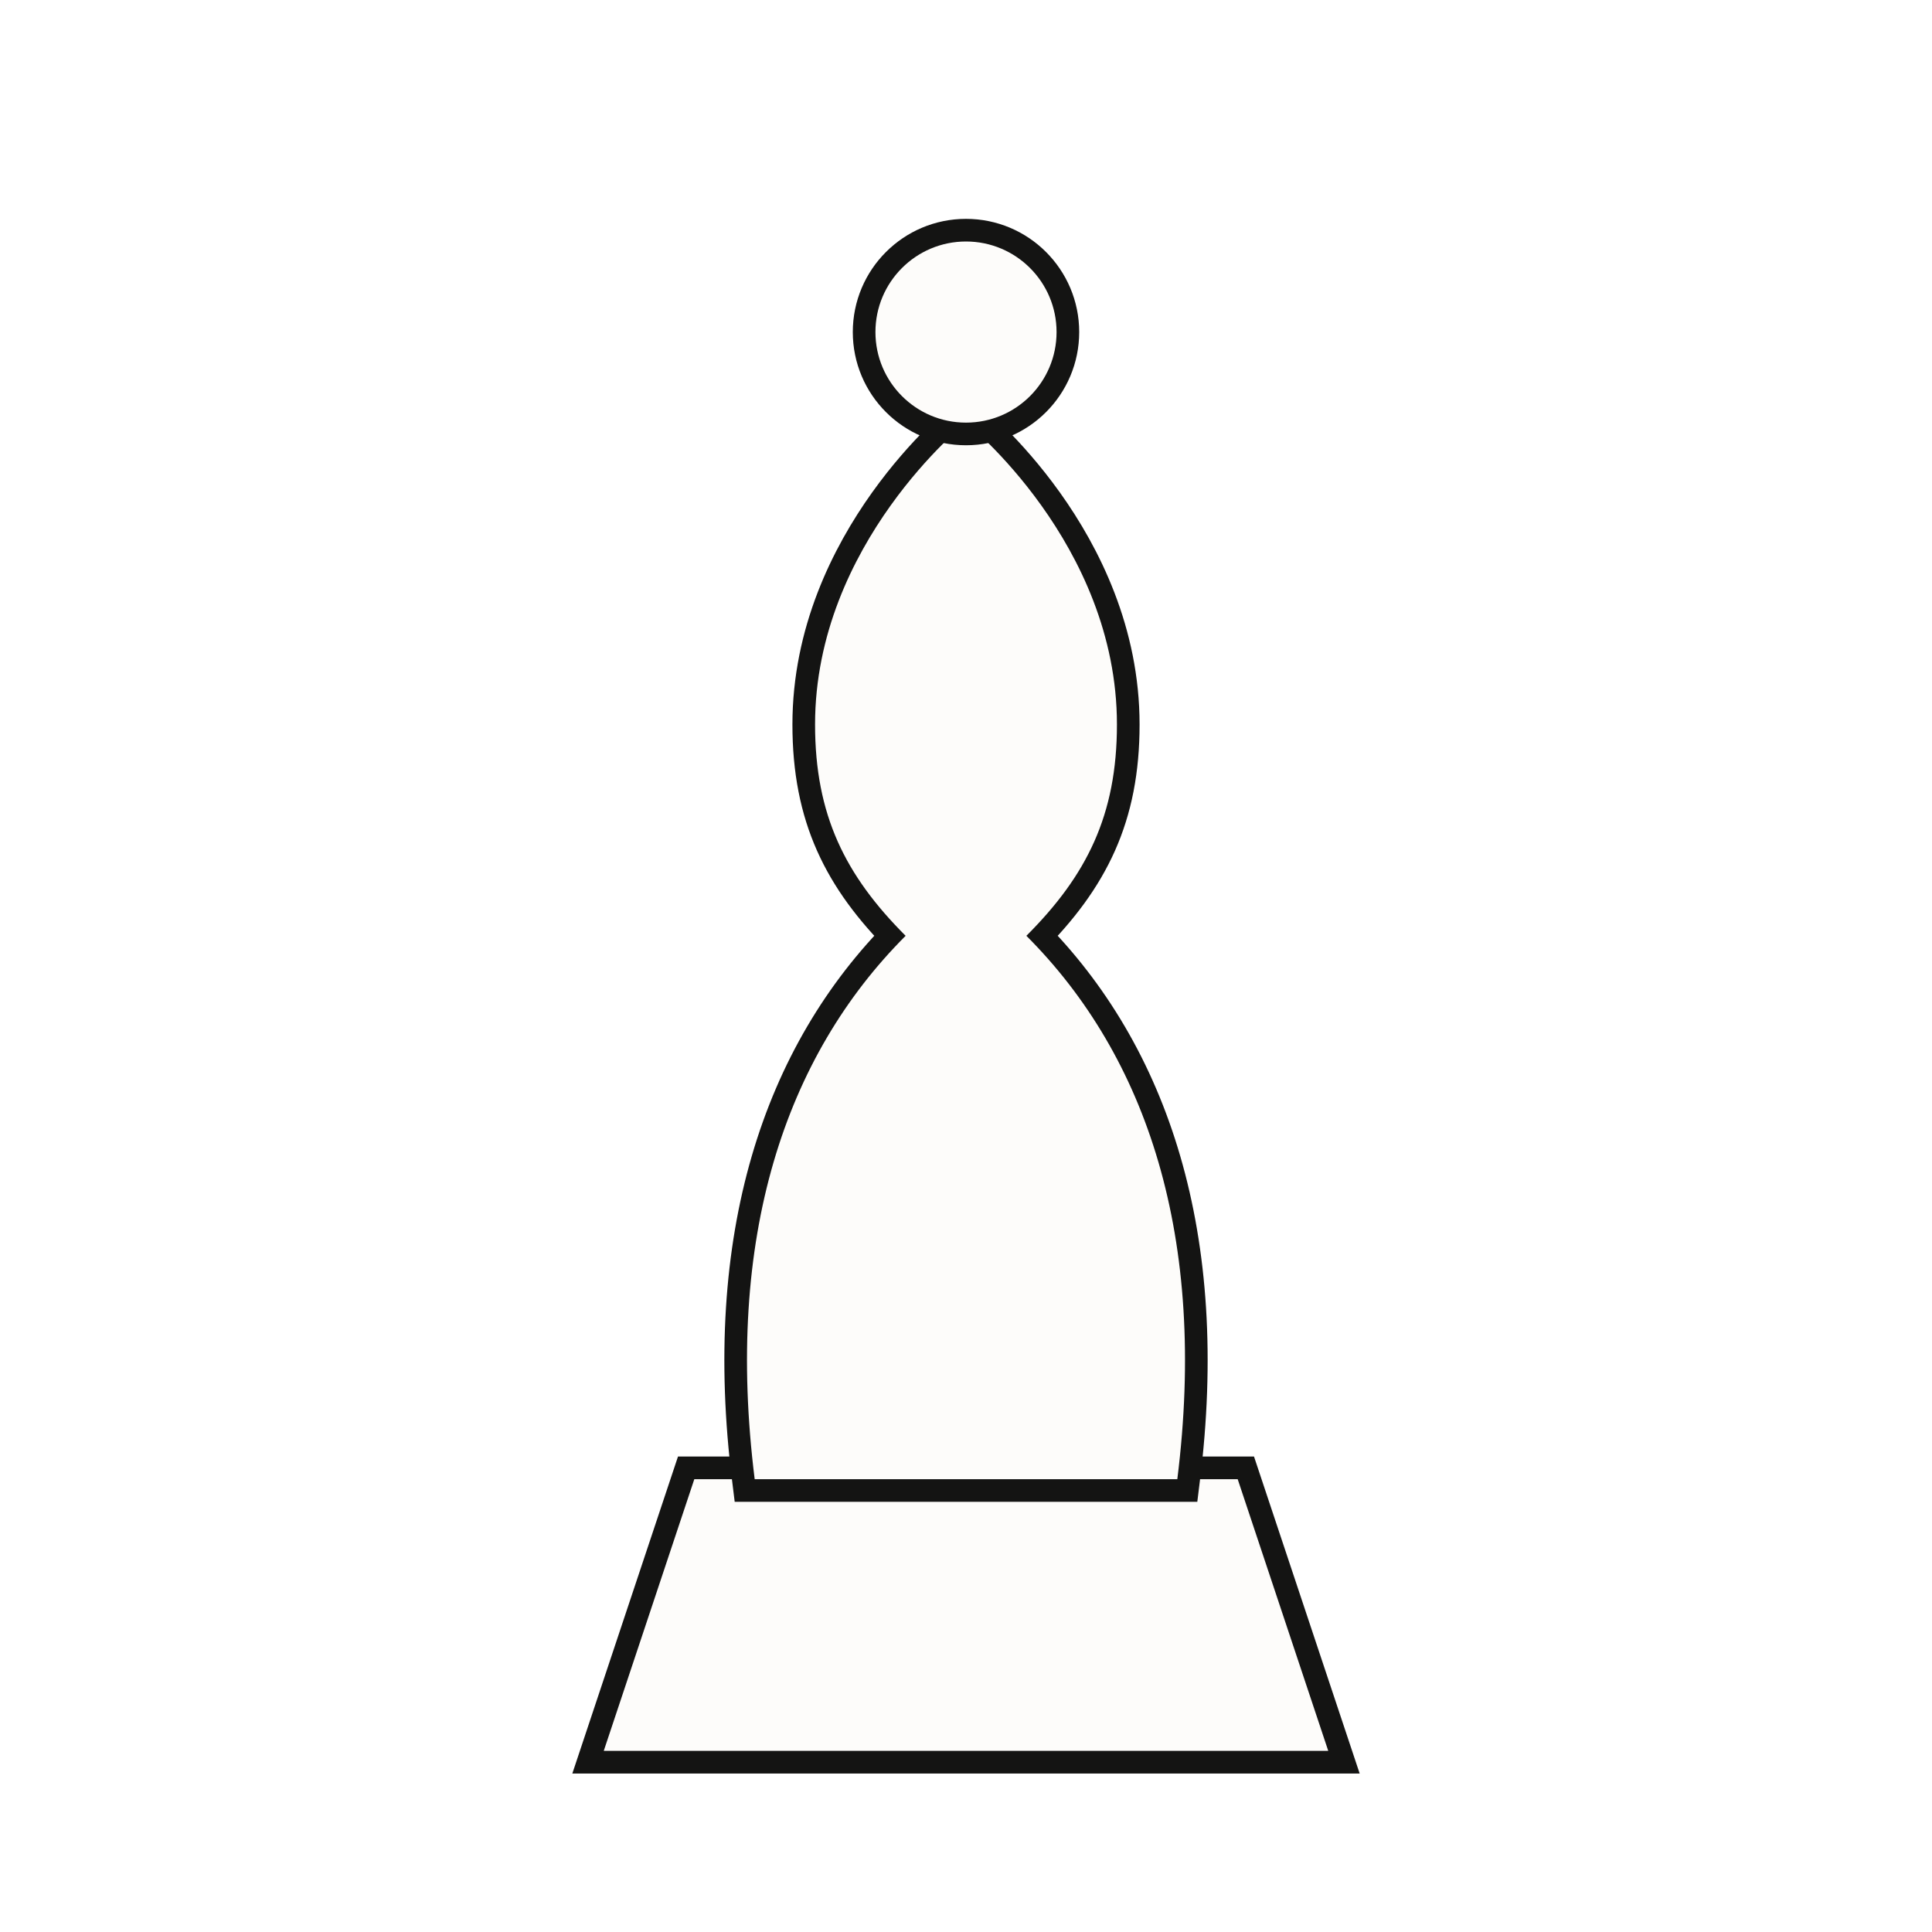
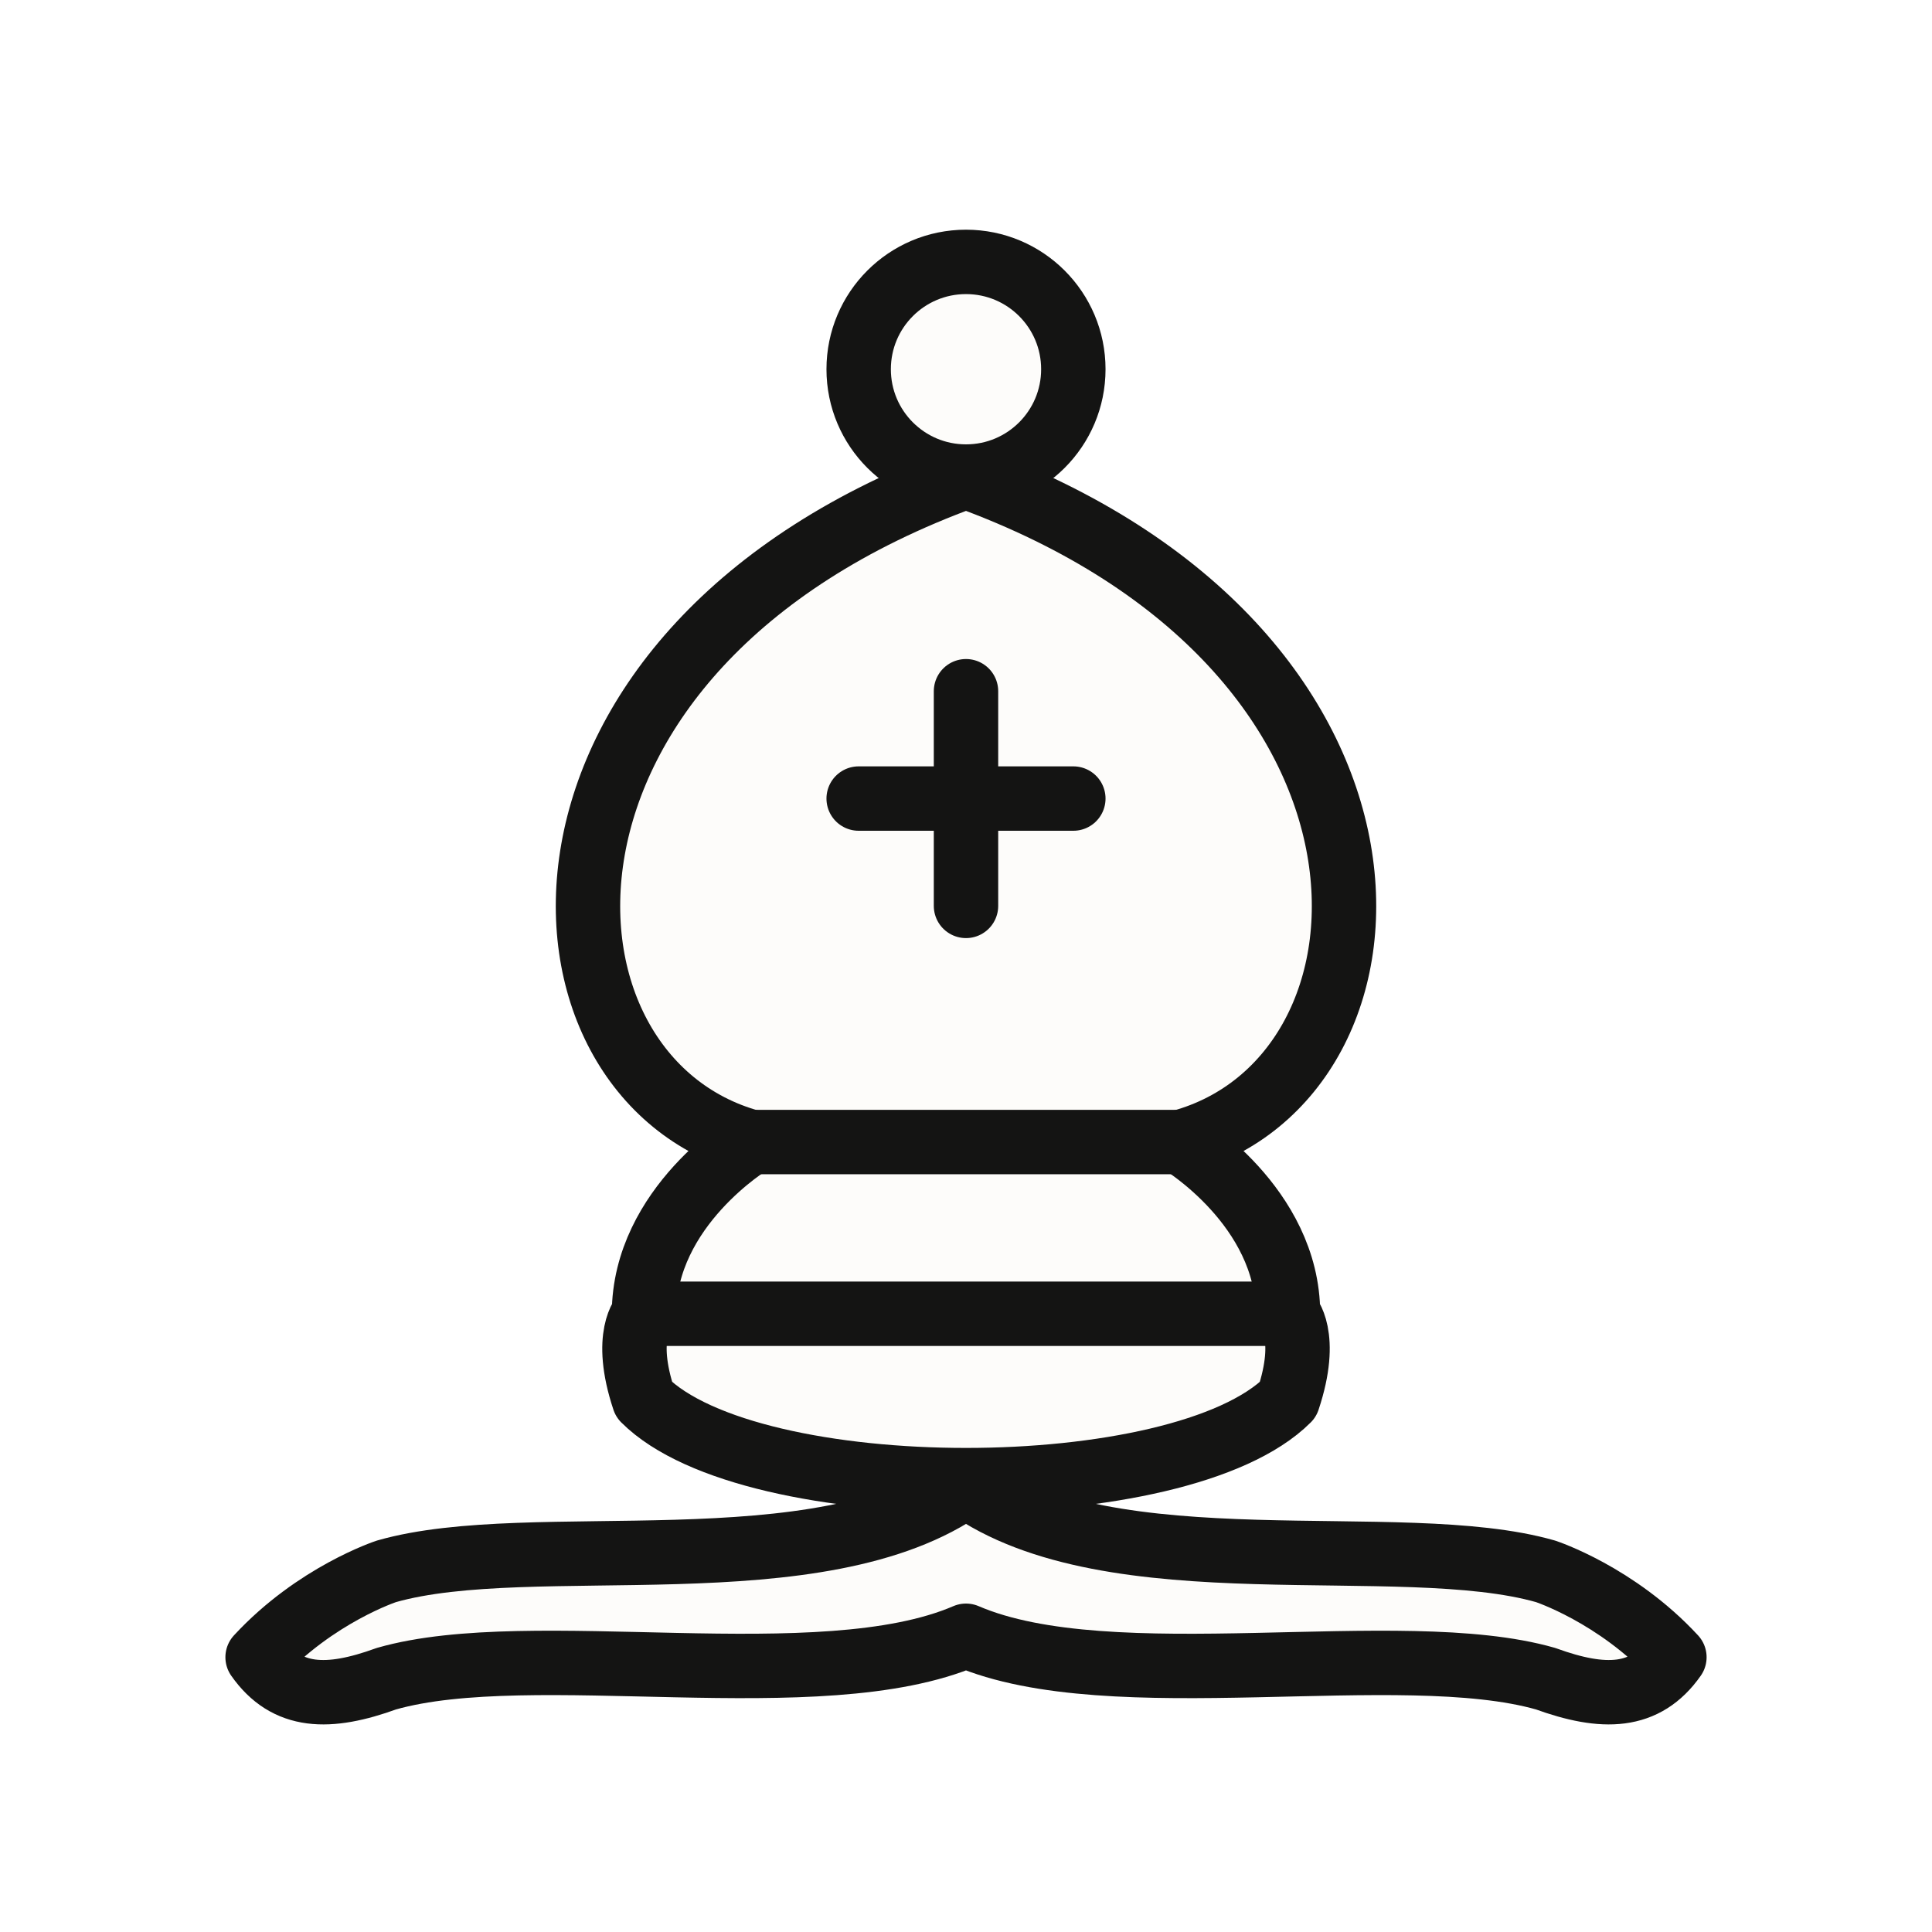
- <svg xmlns="http://www.w3.org/2000/svg" viewBox="0 0 64 64">
-   <path d="M20 58h24l-3-9H23z" fill="#fdfcfa" stroke="#141413" stroke-width="1.5" paint-order="stroke" />
-   <path d="M25 49c-1-8 1-14 5-18-2-2-3-4-3-7 0-6 5-10 5-10s5 4 5 10c0 3-1 5-3 7 4 4 6 10 5 18z" fill="#fdfcfa" stroke="#141413" stroke-width="1.5" paint-order="stroke" />
-   <path d="M32 8a3 3 0 1 0 0 6 3 3 0 0 0 0-6z" fill="#fdfcfa" stroke="#141413" stroke-width="1.5" paint-order="stroke" />
+ <svg xmlns="http://www.w3.org/2000/svg" viewBox="0 0 45 45">
+   <g style="opacity:1; fill:none; fill-rule:evenodd; fill-opacity:1; stroke:#141413; stroke-width:1.5; stroke-linecap:round; stroke-linejoin:round; stroke-miterlimit:4; stroke-dasharray:none; stroke-opacity:1;" transform="translate(0,0.6)">
+     <g style="fill:#fdfcfa; stroke:#141413; stroke-linecap:butt;">
+       <path d="M 9,36 C 12.39,35.03 19.11,36.43 22.5,34 C 25.89,36.43 32.61,35.03 36,36 C 36,36 37.65,36.54 39,38 C 38.32,38.97 37.35,38.99 36,38.5 C 32.61,37.53 25.89,38.96 22.5,37.5 C 19.11,38.96 12.39,37.53 9,38.5 C 7.65,38.99 6.68,38.97 6,38 C 7.35,36.54 9,36 9,36 z" />
+       <path d="M 15,32 C 17.5,34.5 27.5,34.5 30,32 C 30.5,30.5 30,30 30,30 C 30,27.5 27.5,26 27.5,26 C 33,24.5 33.5,14.5 22.5,10.5 C 11.5,14.5 12,24.5 17.5,26 C 17.5,26 15,27.5 15,30 C 15,30 14.5,30.5 15,32 z" />
+       <path d="M 25 8 A 2.5 2.5 0 1 1  20,8 A 2.5 2.5 0 1 1  25 8 z" />
+     </g>
+     <path d="M 17.5,26 L 27.5,26 M 15,30 L 30,30 M 22.5,15.5 L 22.5,20.5 M 20,18 L 25,18" style="fill:none; stroke:#141413; stroke-linejoin:miter;" />
+   </g>
</svg>
